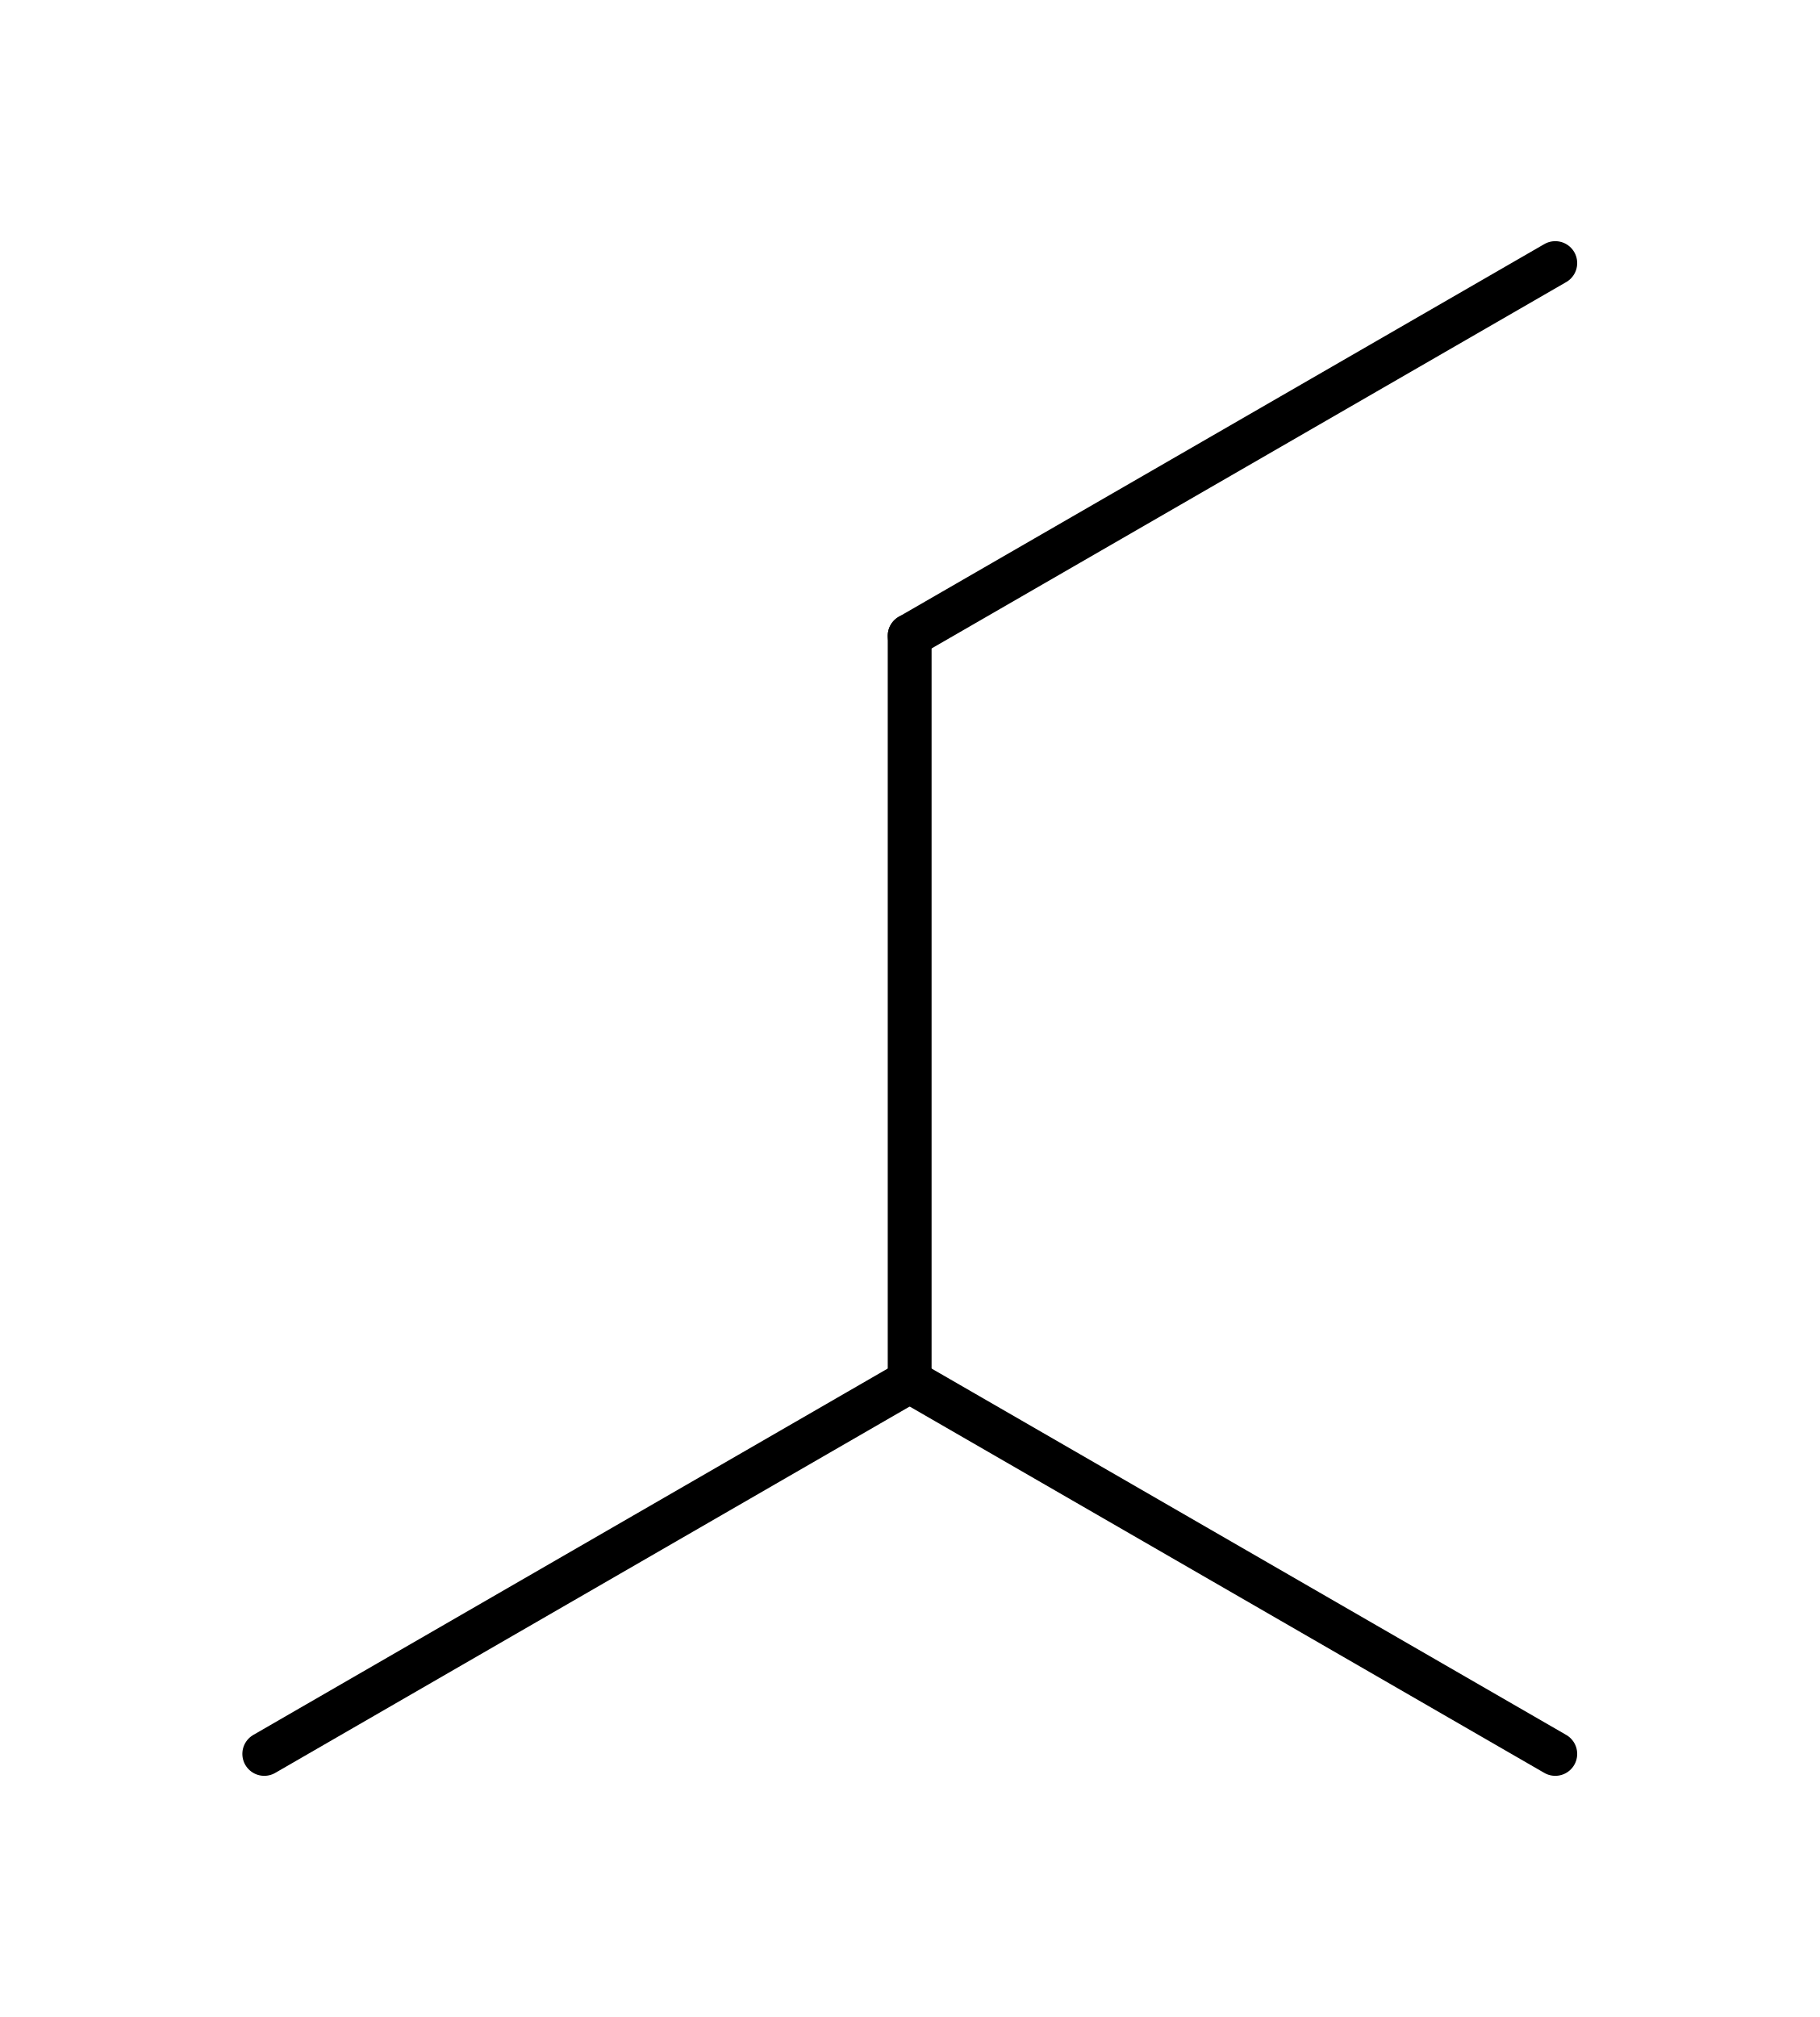
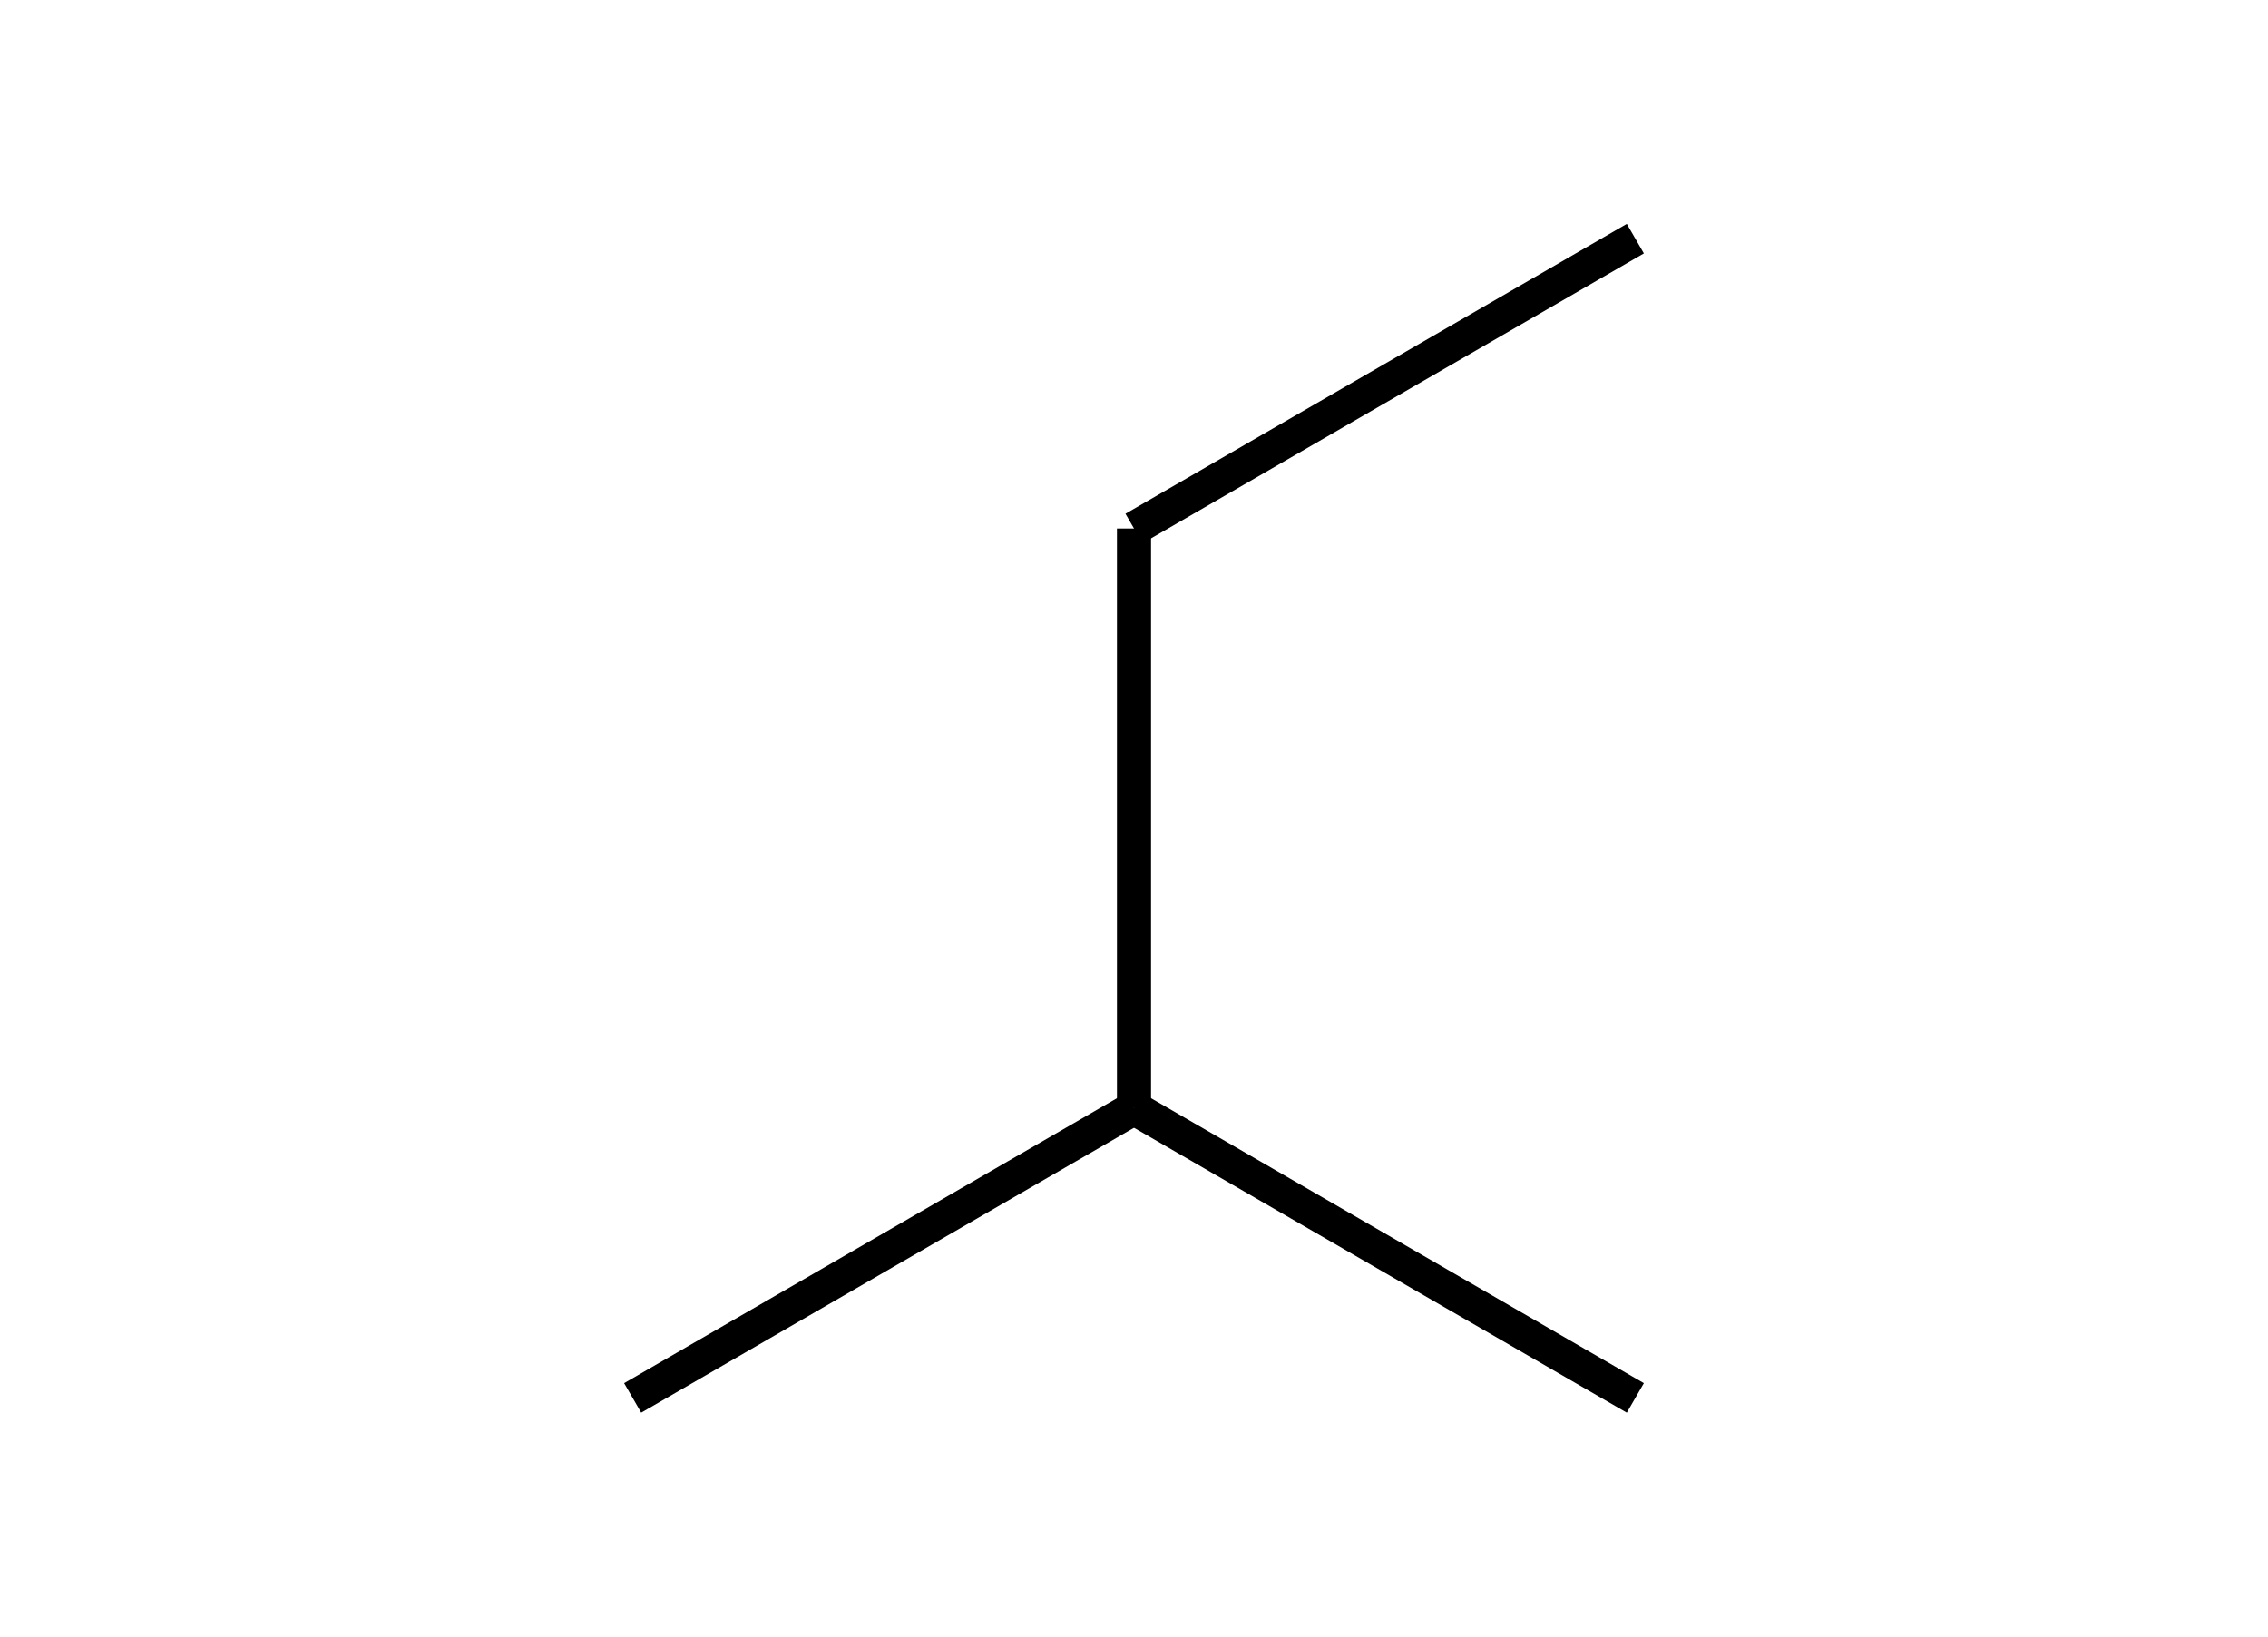
- <svg xmlns="http://www.w3.org/2000/svg" width="83" height="92" viewBox="0 0 82.89 92.00">
-   <line x1="12.00" y1="80.00" x2="41.44" y2="63.00" stroke="#000" stroke-width="2.0" stroke-linecap="round" />
-   <line x1="41.44" y1="63.00" x2="70.89" y2="80.00" stroke="#000" stroke-width="2.0" stroke-linecap="round" />
-   <line x1="41.44" y1="63.00" x2="41.44" y2="29.00" stroke="#000" stroke-width="2.0" stroke-linecap="round" />
-   <line x1="41.44" y1="29.00" x2="70.89" y2="12.00" stroke="#000" stroke-width="2.0" stroke-linecap="round" />
+ <svg xmlns="http://www.w3.org/2000/svg" version="1.1" baseProfile="full" xml:space="preserve" width="133px" height="96px" viewBox="0 0 133 96">
+   <path class="bond-0" d="M 37.1,82.0 L 66.5,65.0" style="fill:none;fill-rule:evenodd;stroke:#000000;stroke-width:2.0px;stroke-linecap:butt;stroke-linejoin:miter;stroke-opacity:1" />
+   <path class="bond-1" d="M 66.5,65.0 L 95.9,82.0" style="fill:none;fill-rule:evenodd;stroke:#000000;stroke-width:2.0px;stroke-linecap:butt;stroke-linejoin:miter;stroke-opacity:1" />
+   <path class="bond-2" d="M 66.5,65.0 L 66.5,31.0" style="fill:none;fill-rule:evenodd;stroke:#000000;stroke-width:2.0px;stroke-linecap:butt;stroke-linejoin:miter;stroke-opacity:1" />
+   <path class="bond-3" d="M 66.5,31.0 L 95.9,14.0" style="fill:none;fill-rule:evenodd;stroke:#000000;stroke-width:2.0px;stroke-linecap:butt;stroke-linejoin:miter;stroke-opacity:1" />
</svg>
